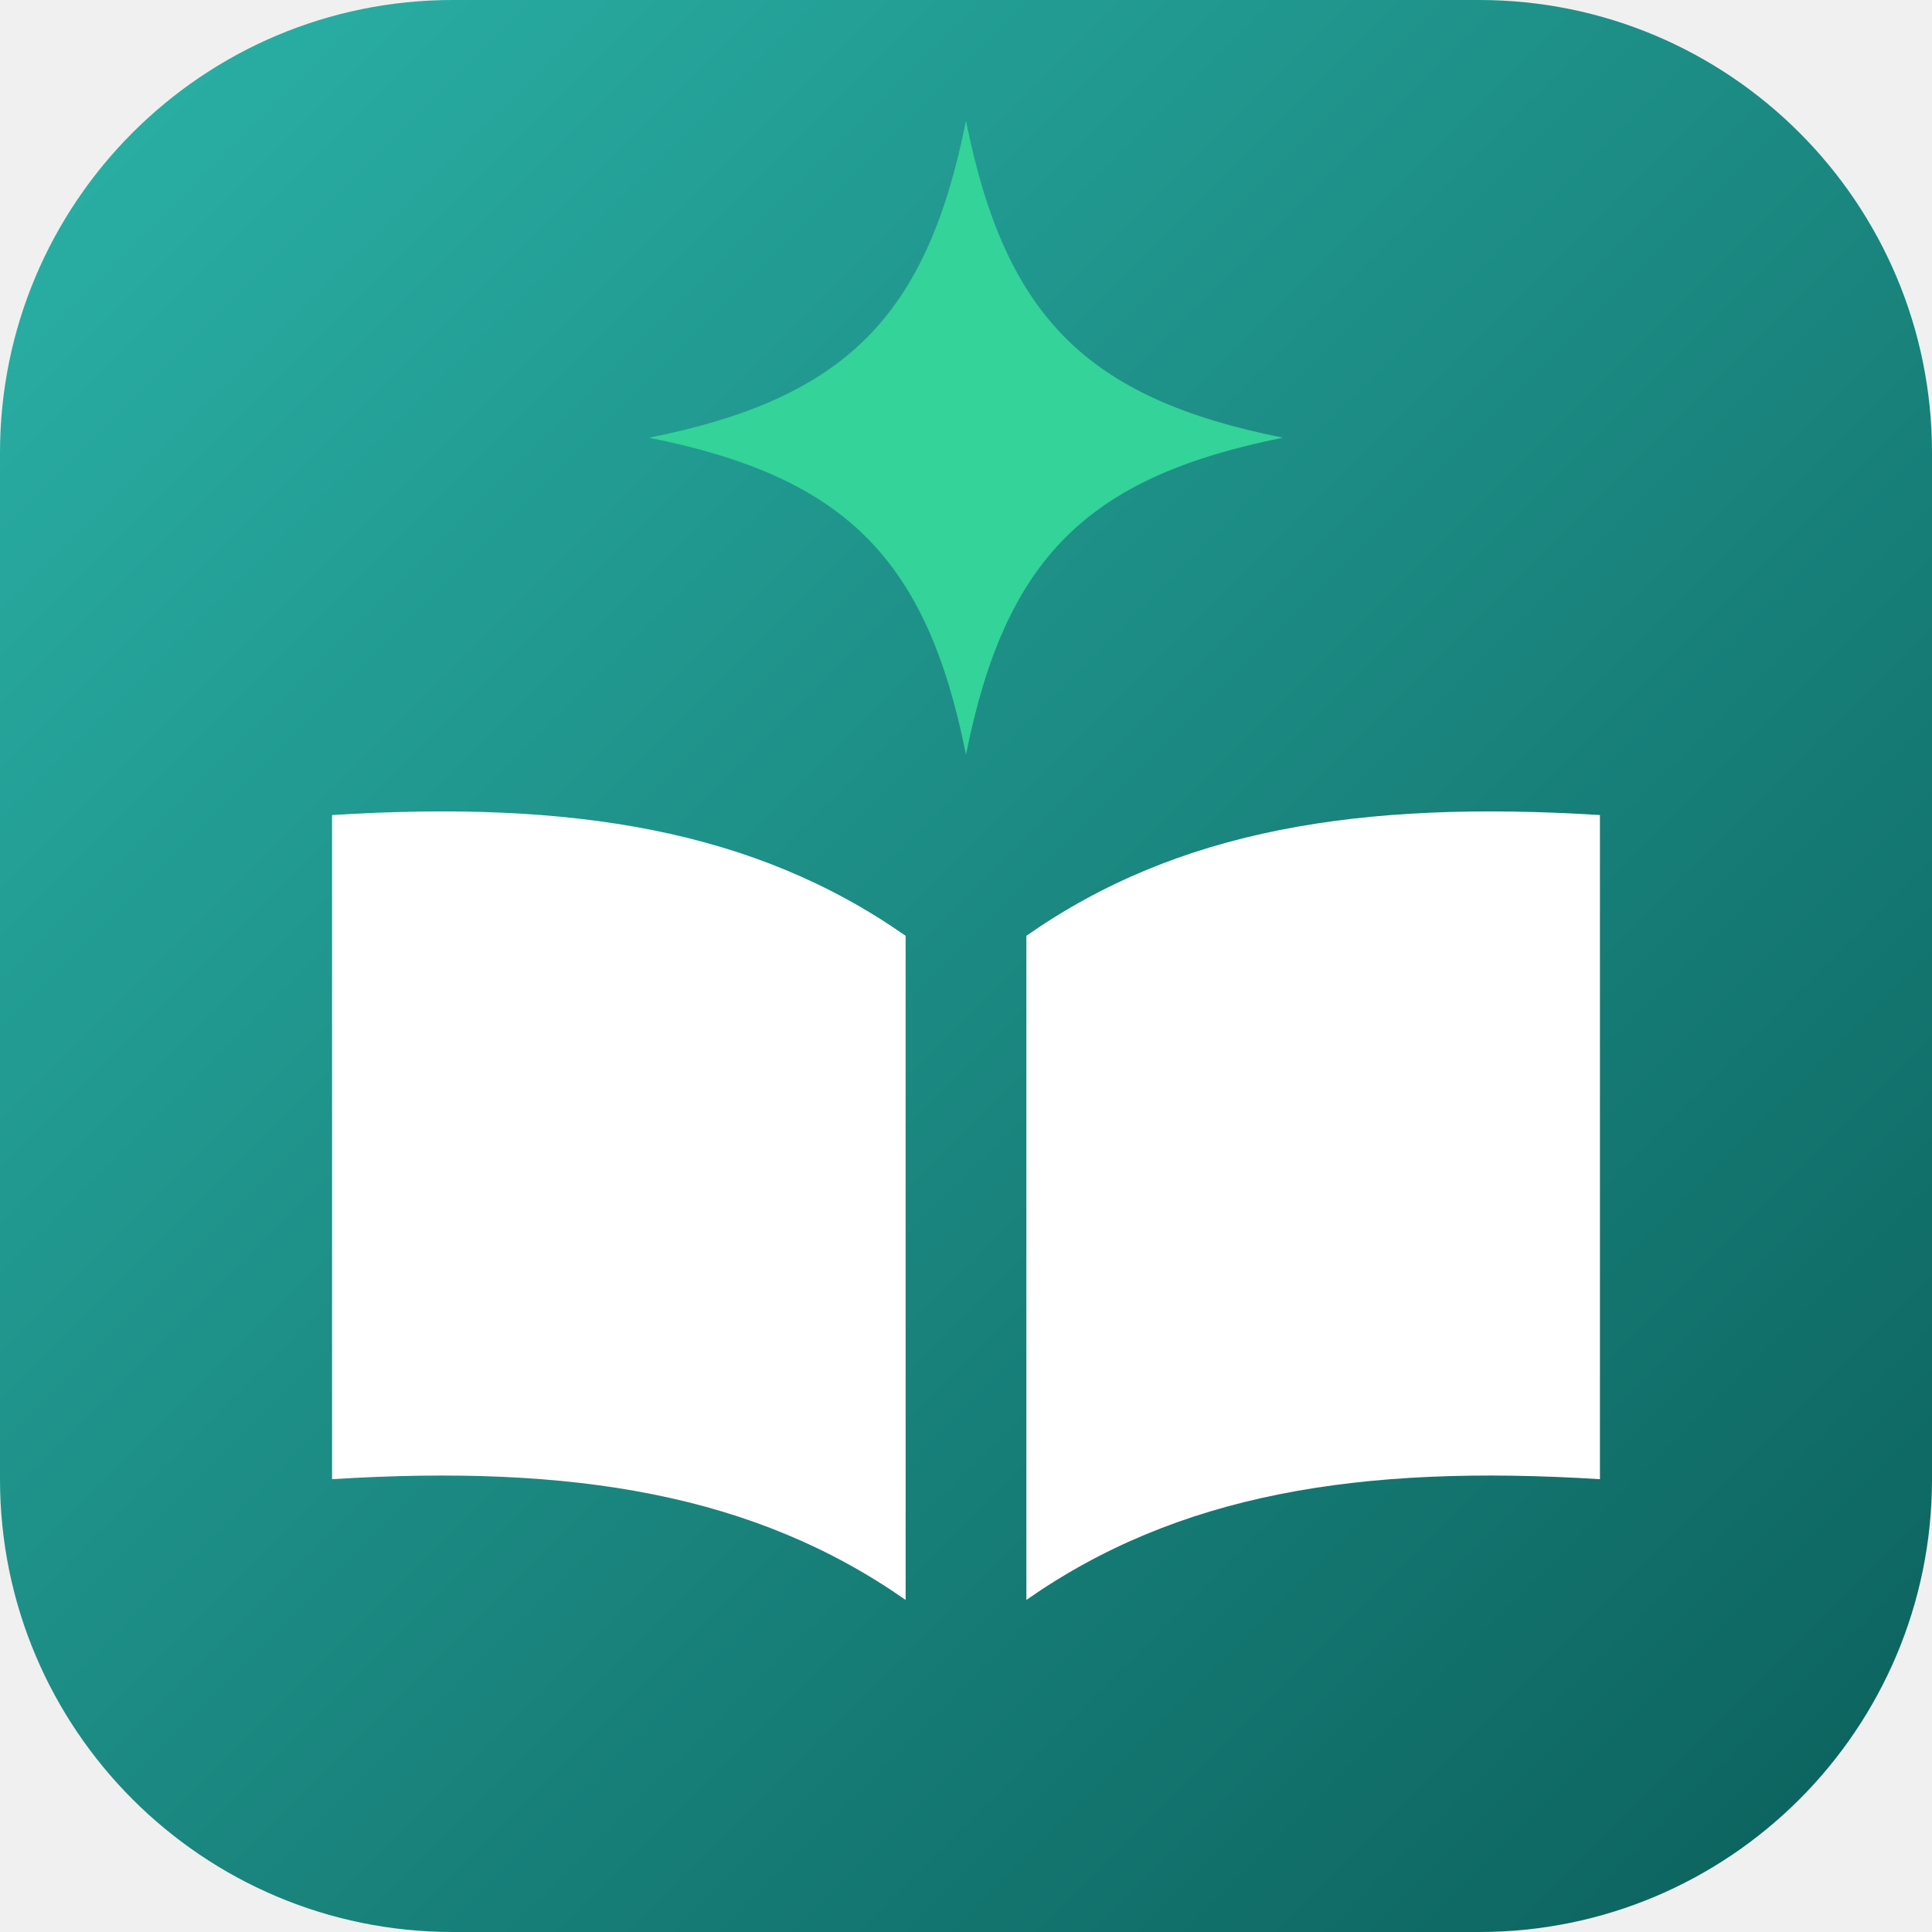
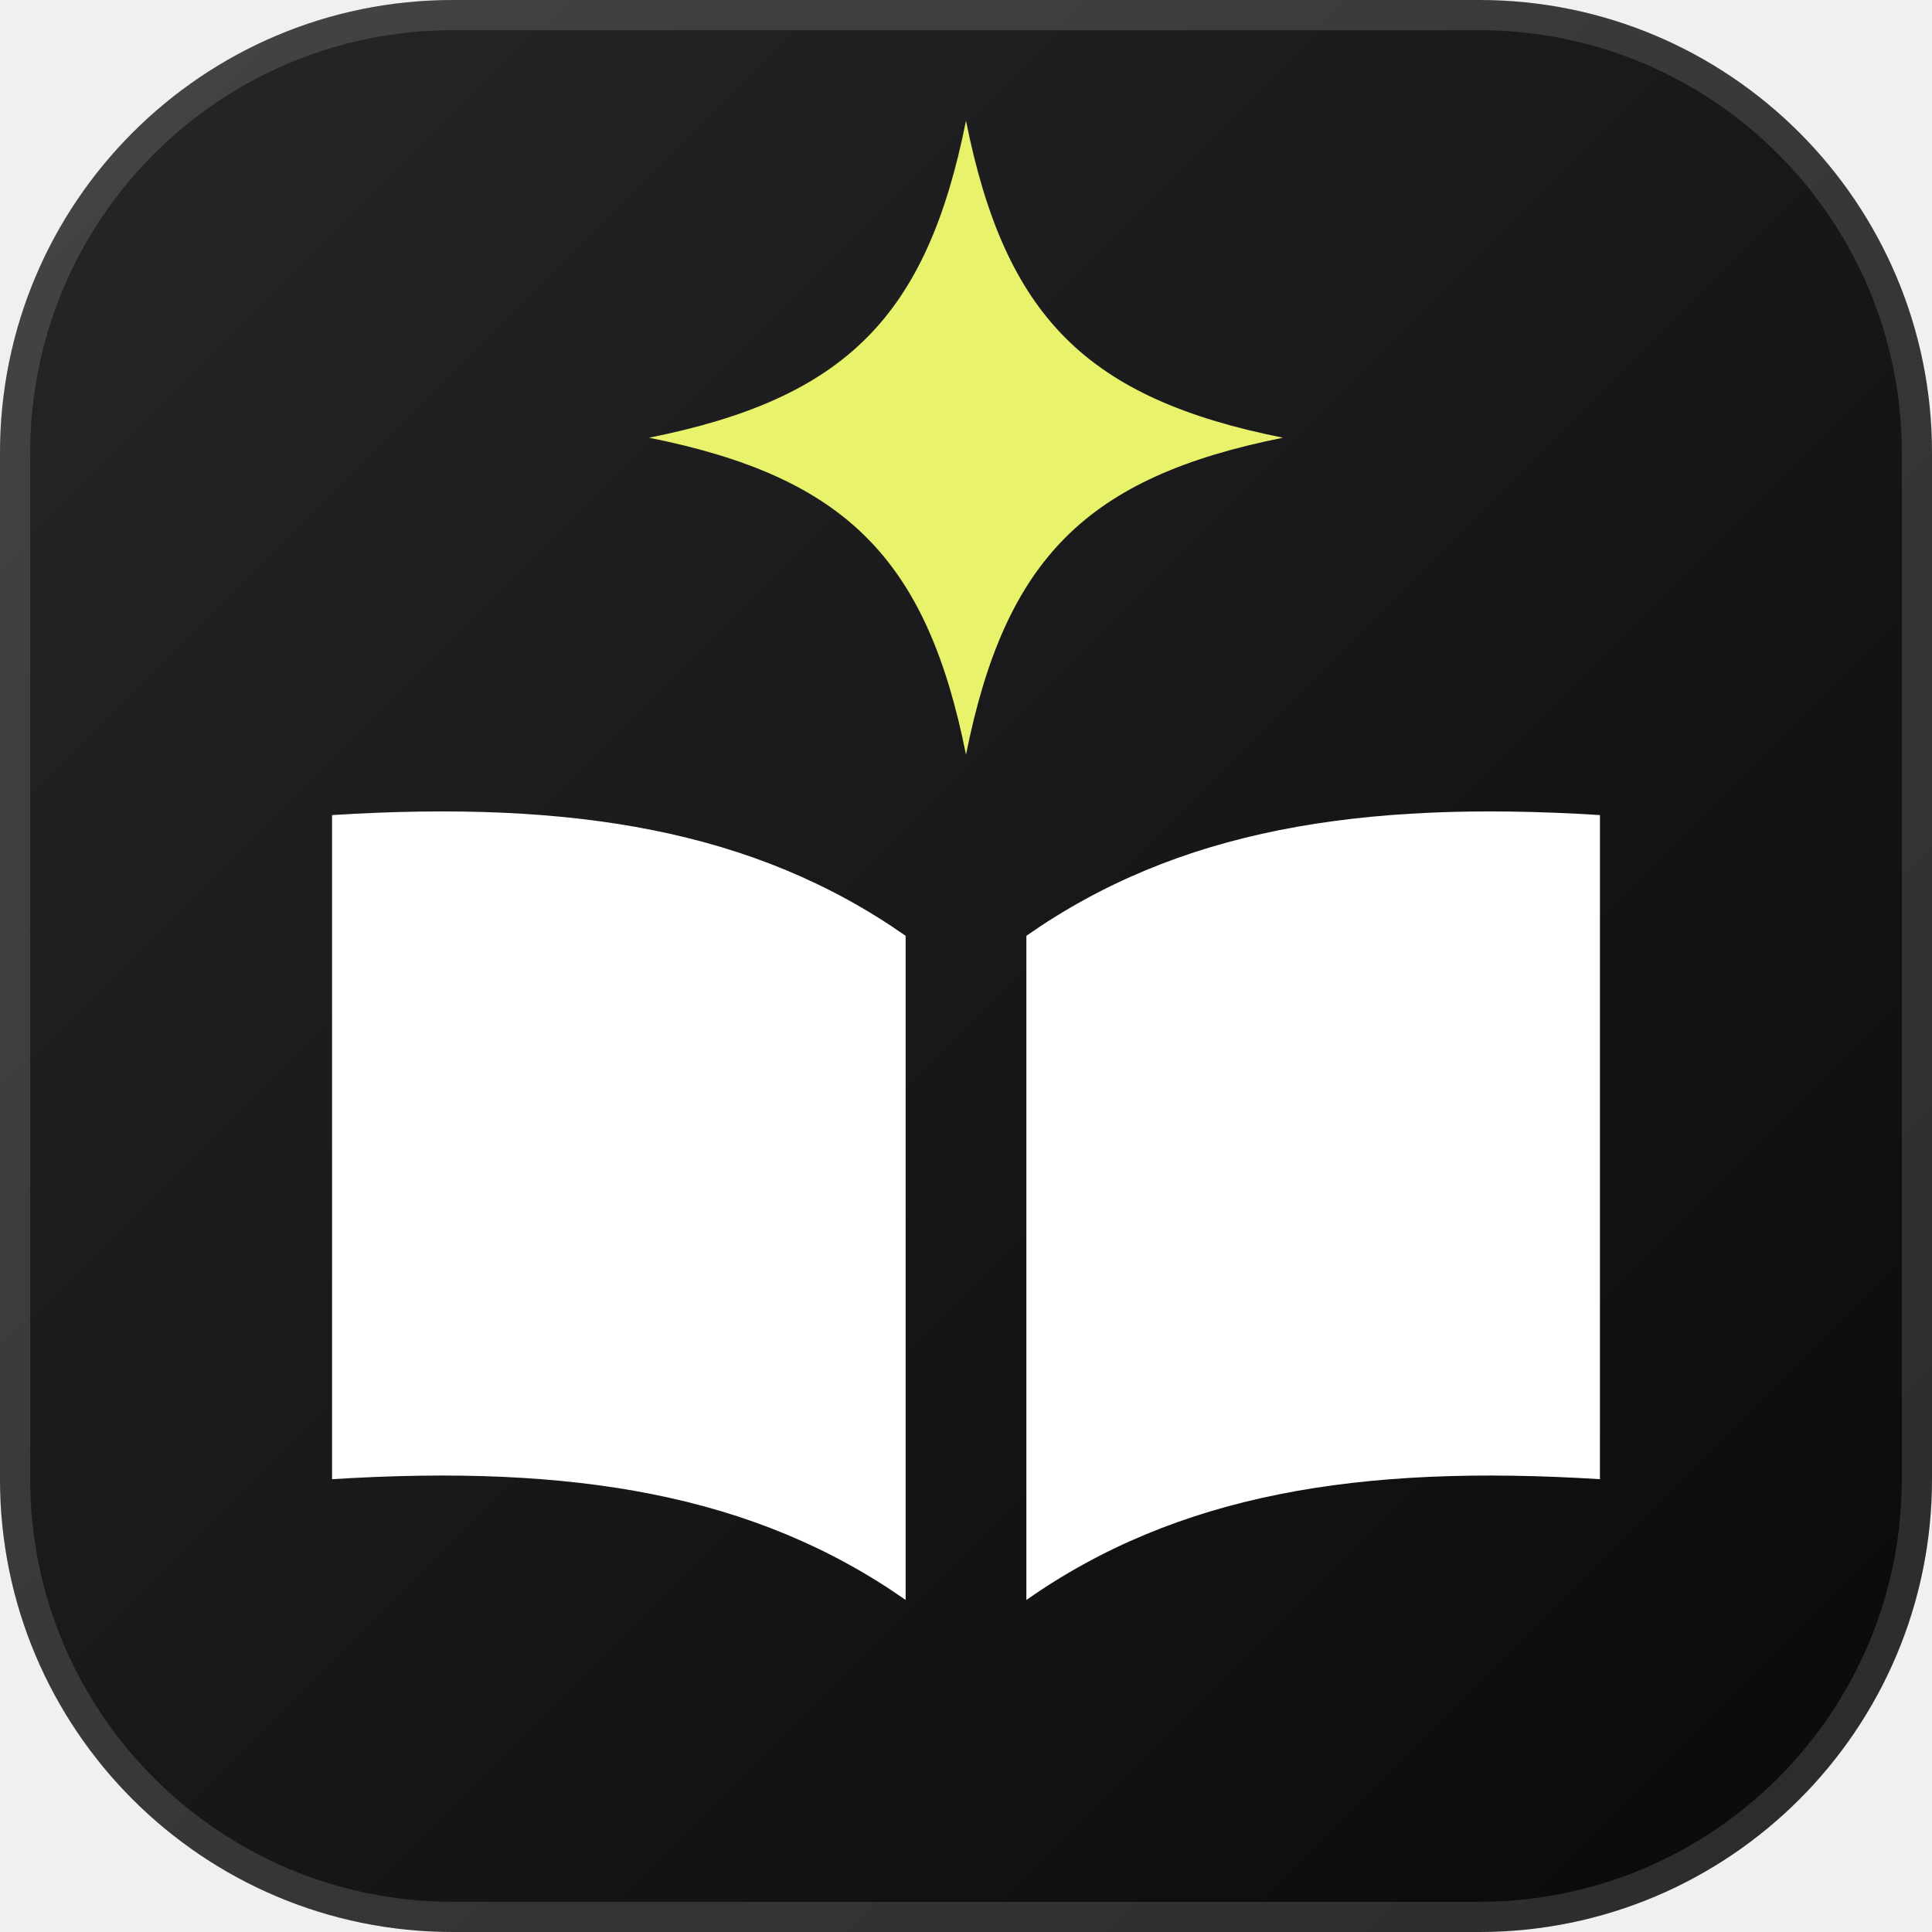
<svg xmlns="http://www.w3.org/2000/svg" viewBox="0 0 64 64">
  <defs>
    <linearGradient id="g" x1="0" y1="0" x2="1" y2="1">
-       <stop offset="0" stop-color="#2BB3A8" />
-       <stop offset="1" stop-color="#0B5F5B" />
+       <stop offset="0" stop-color="#27272A" />
+       <stop offset="1" stop-color="#09090B" />
    </linearGradient>
  </defs>
  <rect width="64" height="64" rx="15" fill="url(#g)" />
+   <rect x="0.5" y="0.5" width="63" height="63" rx="14.5" fill="none" stroke="rgba(255,255,255,0.14)" />
  <path d="M30 31c-5-3.500-11-4.500-19-4v22c8-.5 14 .5 19 4Z" fill="#fff" />
  <path d="M34 31c5-3.500 11-4.500 19-4v22c-8-.5-14 .5-19 4Z" fill="#fff" />
-   <path d="M32 4c1.300 6.500 4 9.200 10.500 10.500C36 15.800 33.300 18.500 32 25c-1.300-6.500-4-9.200-10.500-10.500C28 13.200 30.700 10.500 32 4Z" fill="#34d399" />
+   <path d="M32 4c1.300 6.500 4 9.200 10.500 10.500C36 15.800 33.300 18.500 32 25c-1.300-6.500-4-9.200-10.500-10.500C28 13.200 30.700 10.500 32 4Z" fill="#E8F26A" />
</svg>
